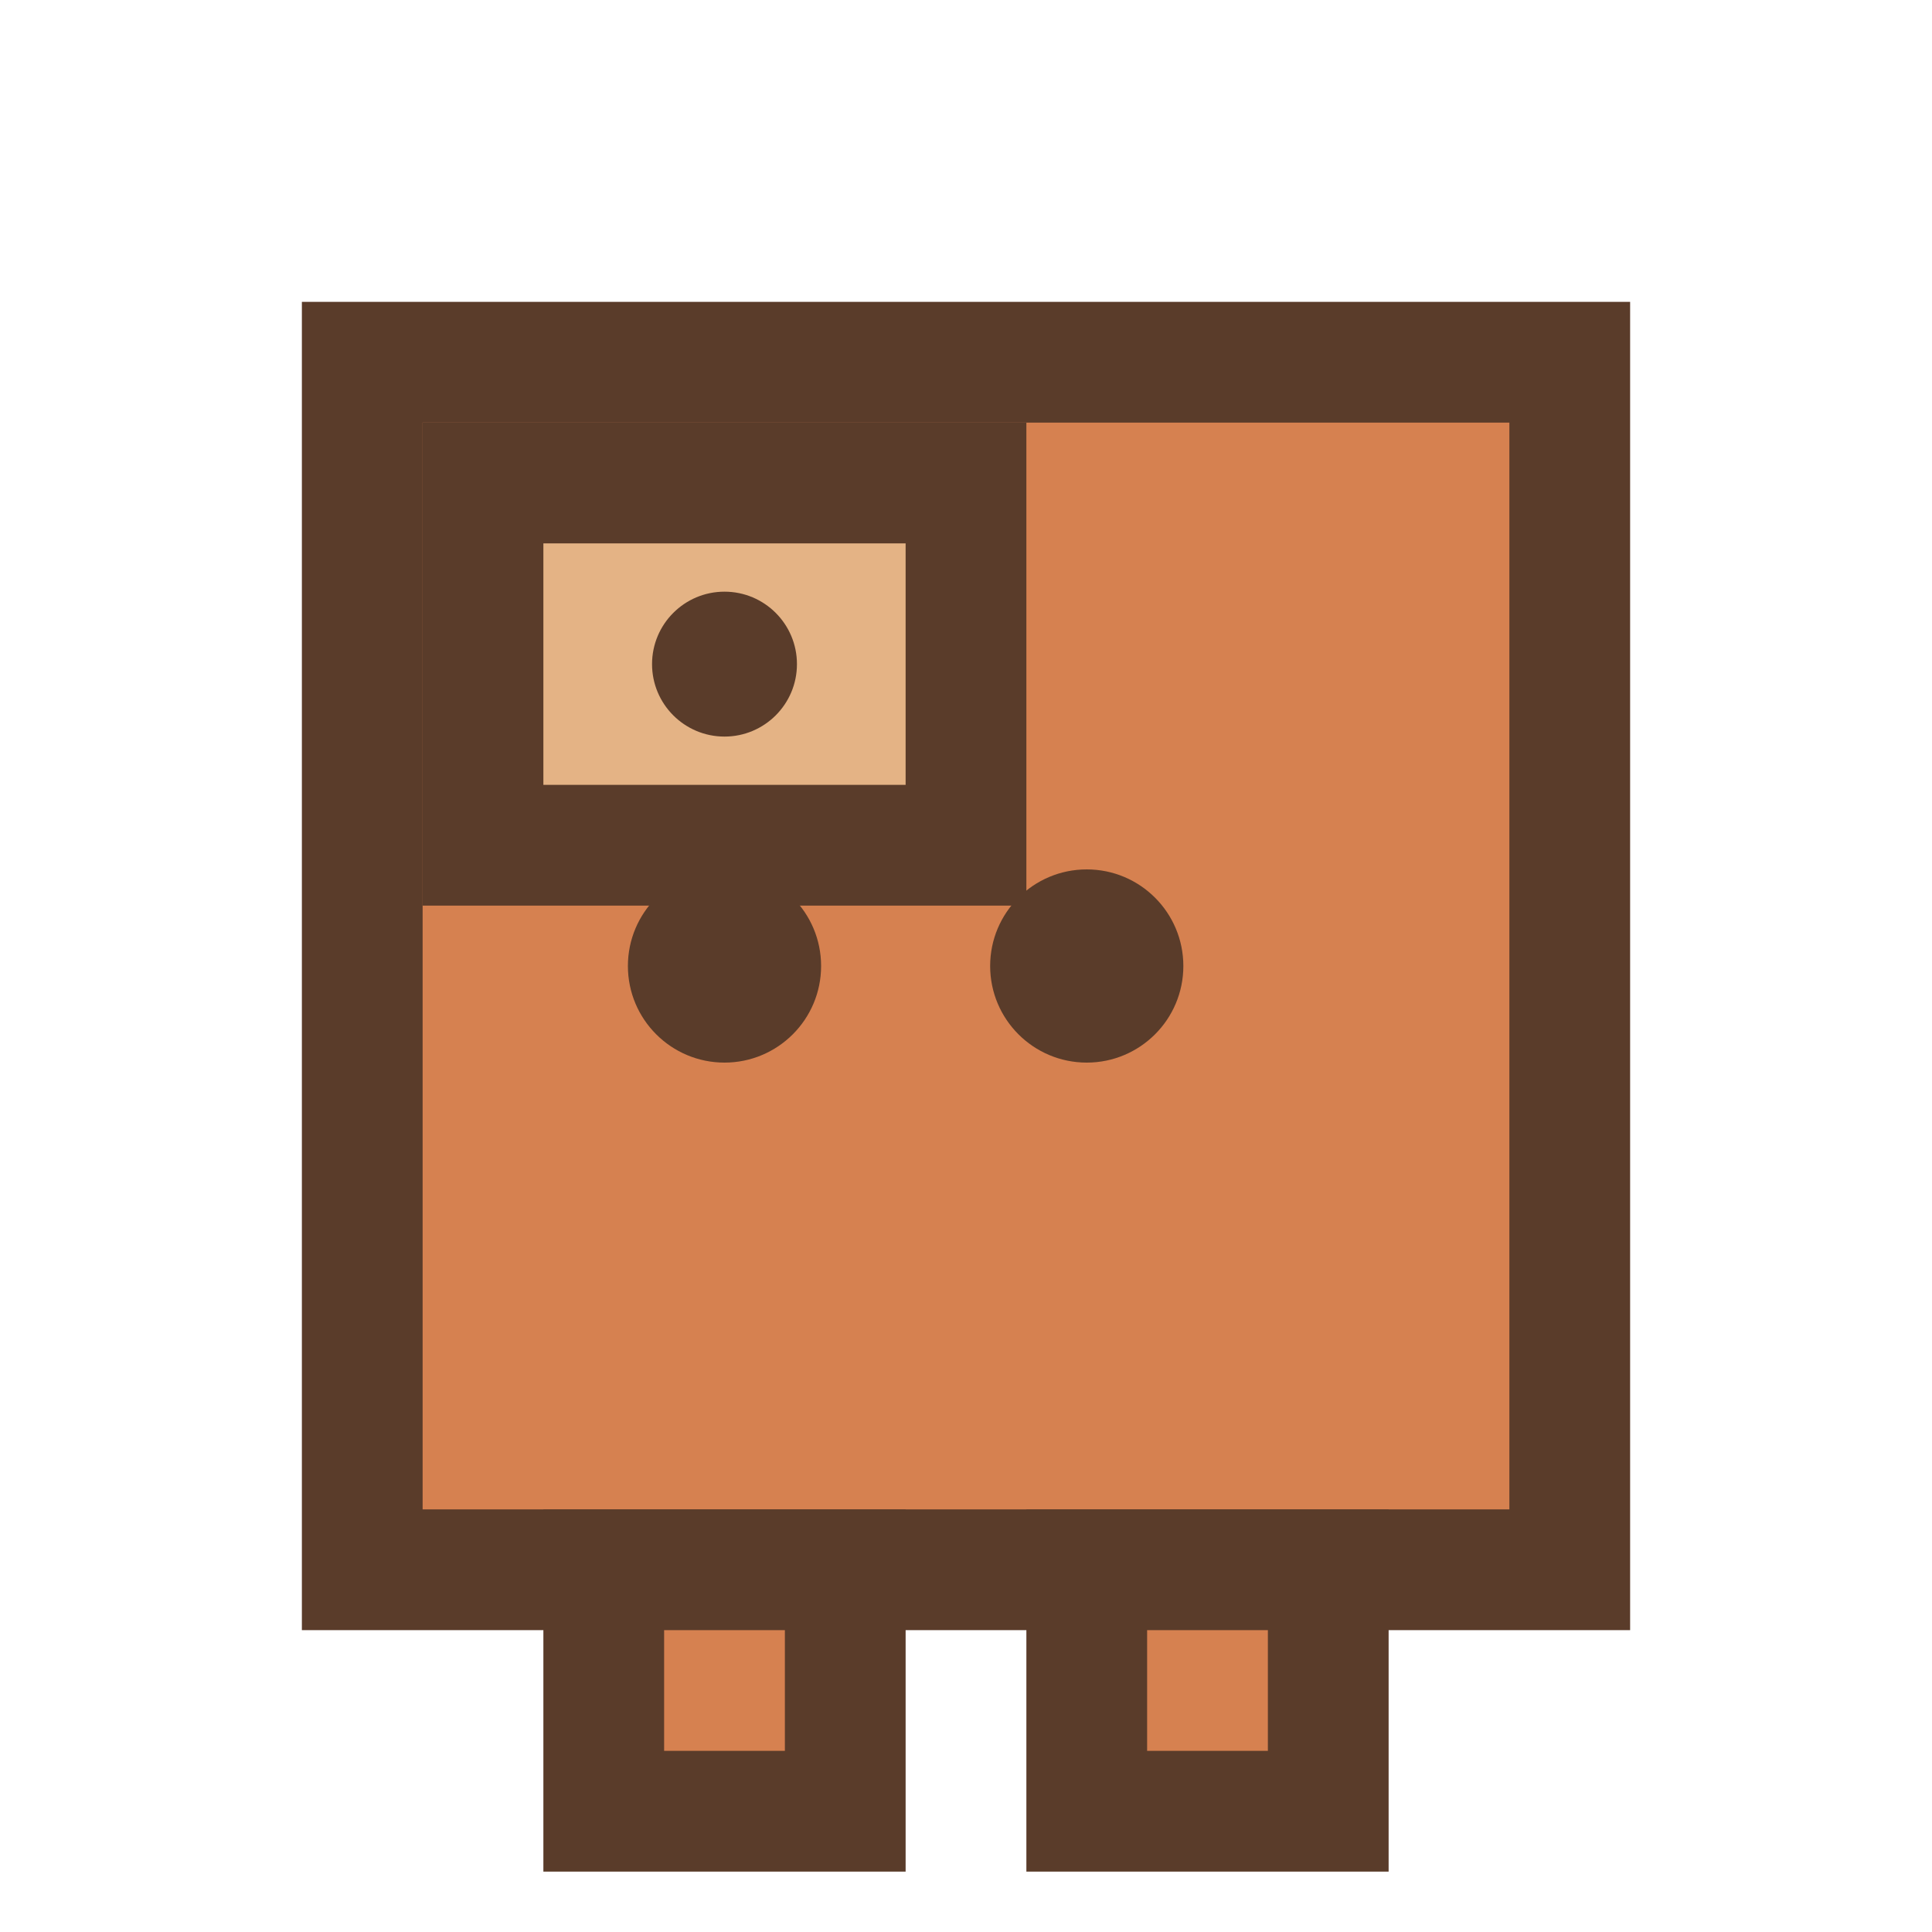
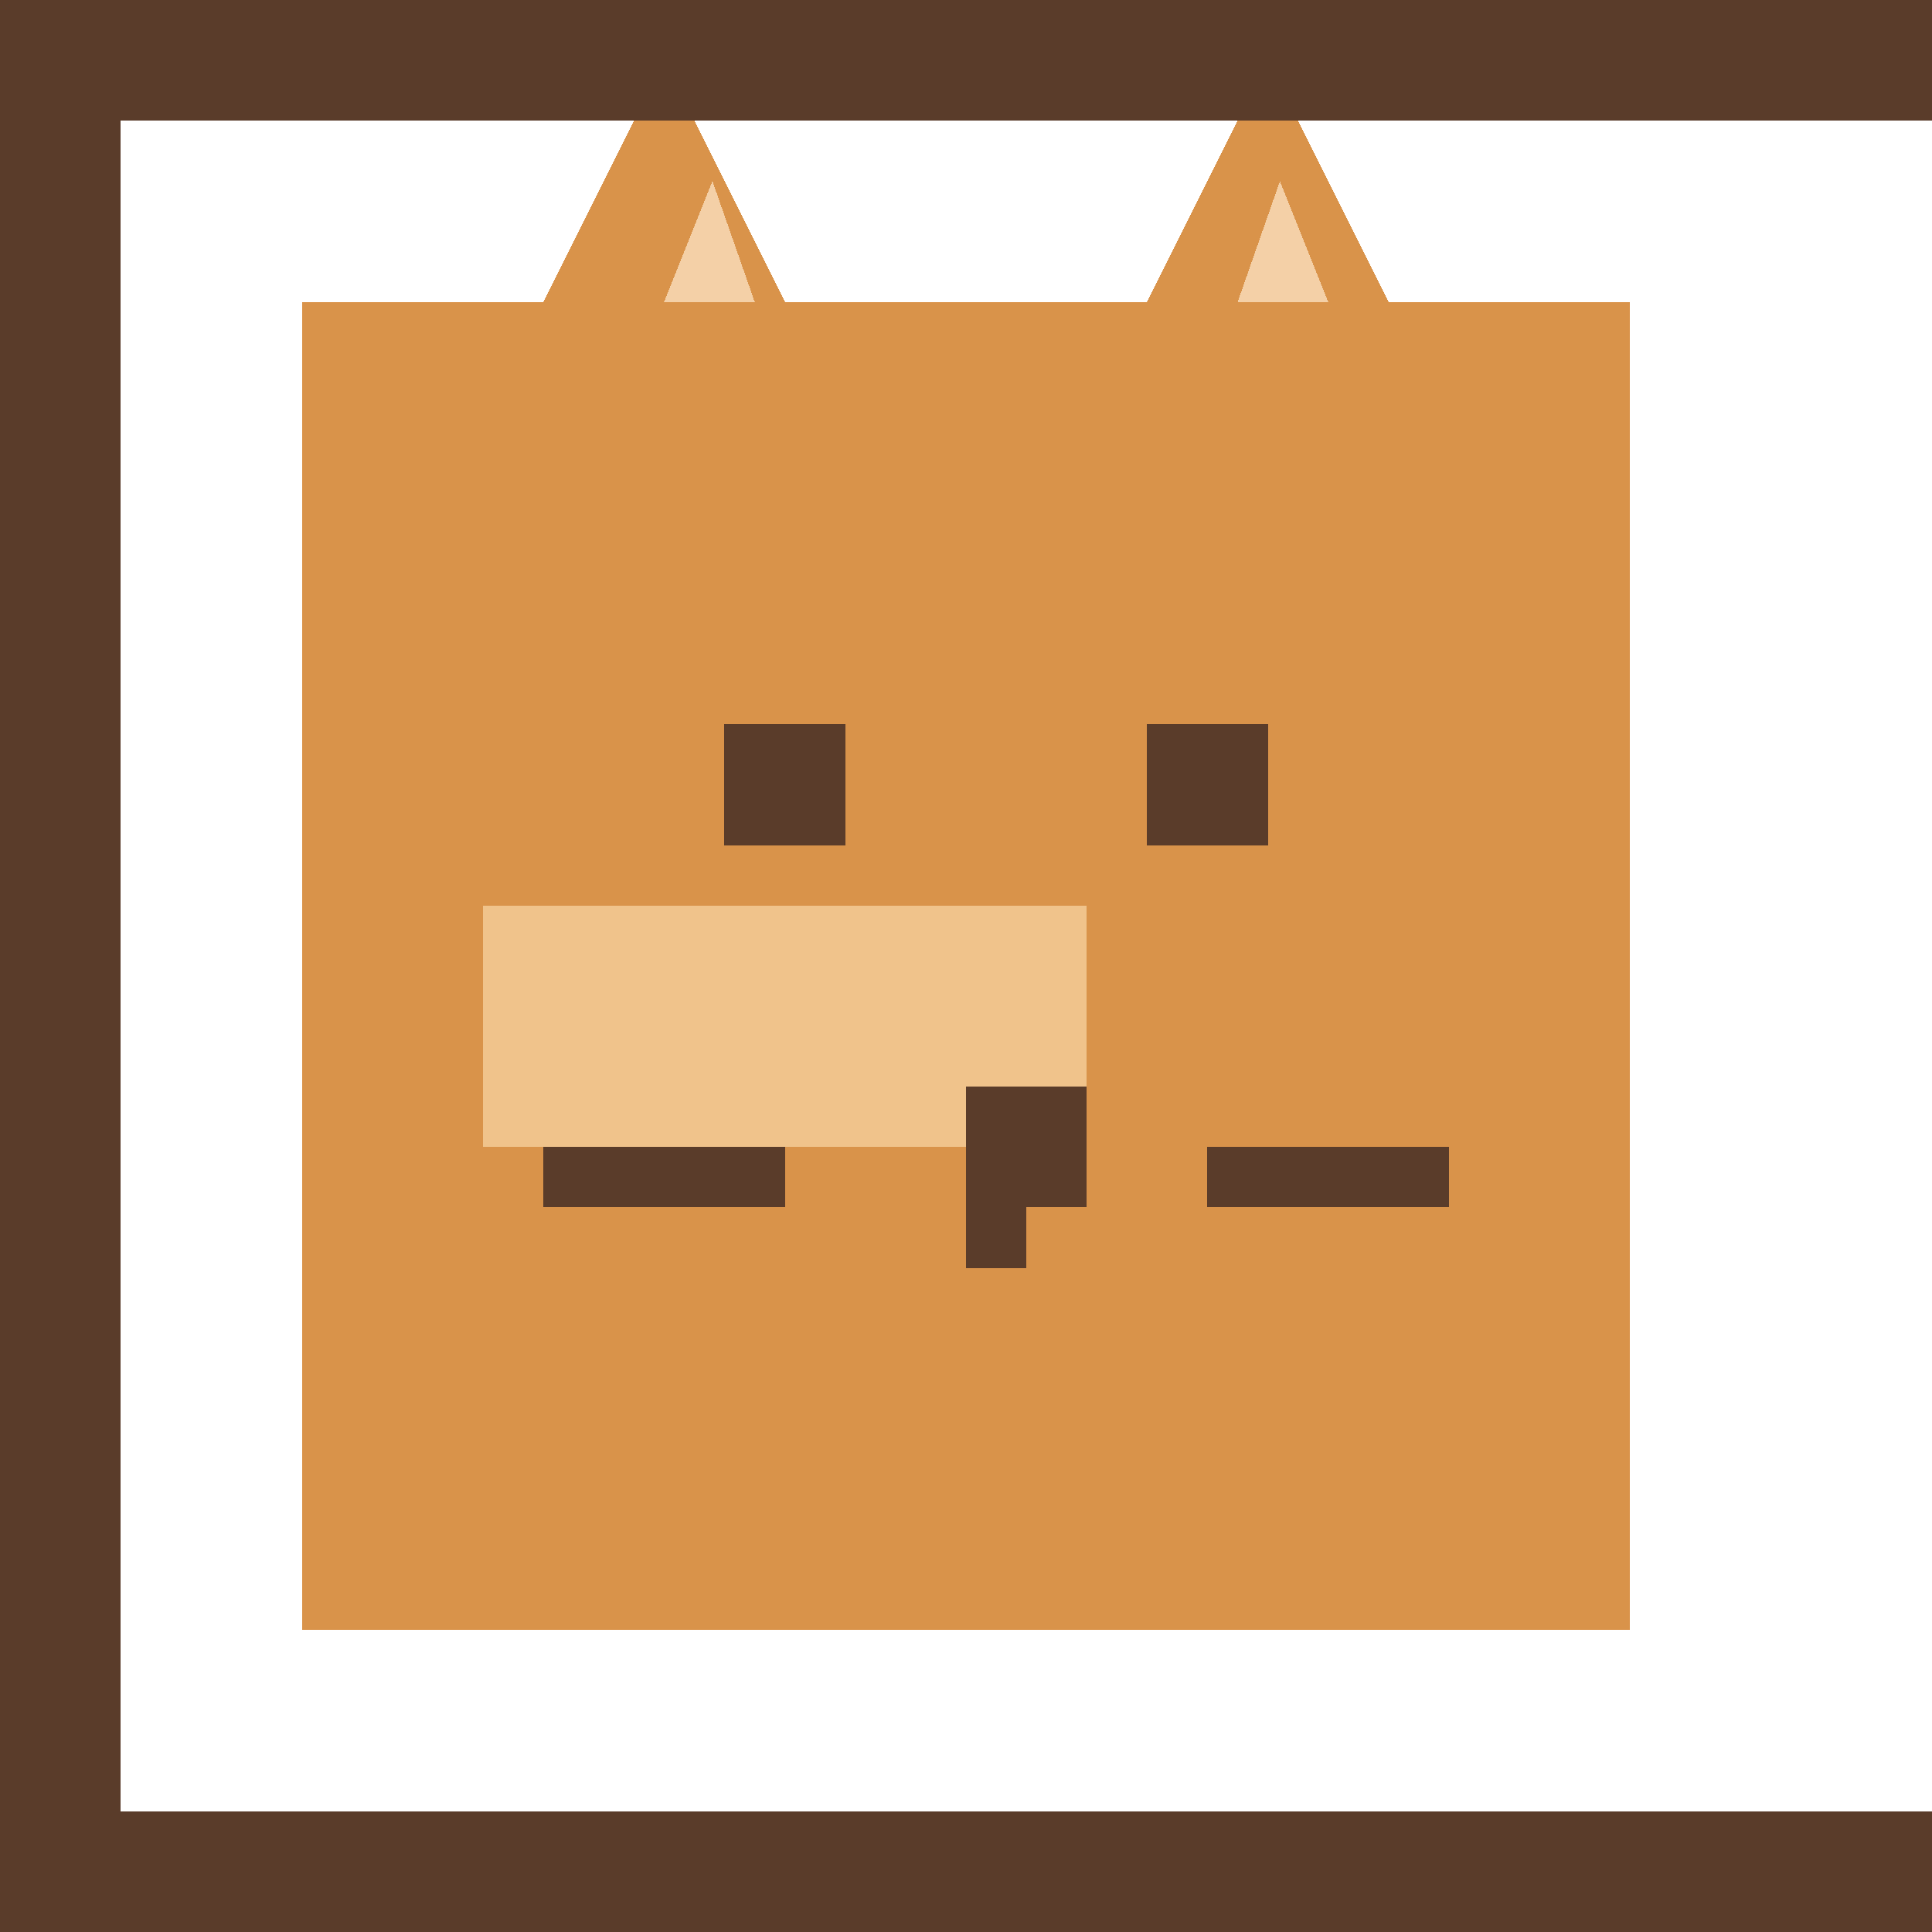
- <svg xmlns="http://www.w3.org/2000/svg" width="32" height="32" viewBox="0 0 32 32">
-   <g transform="rotate(180 16.0 16.0)">
-     <rect x="6" y="6" width="20" height="20" fill="#d68150" stroke="#5a3c2a" stroke-width="2" />
-     <rect x="10" y="2" width="4" height="4" fill="#d68150" stroke="#5a3c2a" stroke-width="2" />
-     <rect x="18" y="2" width="4" height="4" fill="#d68150" stroke="#5a3c2a" stroke-width="2" />
-     <rect x="16" y="18" width="8" height="6" fill="#e4b385" stroke="#5a3c2a" stroke-width="2" />
-     <circle cx="14" cy="16" r="1.6" fill="#5a3c2a" />
-     <circle cx="20" cy="16" r="1.6" fill="#5a3c2a" />
-     <circle cx="20" cy="21" r="1.2" fill="#5a3c2a" />
-   </g>
+ <svg xmlns="http://www.w3.org/2000/svg" width="32" height="32" viewBox="0 0 32 32" shape-rendering="crispEdges">
+   <rect x="5" y="5" width="22" height="22" fill="#d9934a" />
+   <path d="M9,5 L13,5 L11,1 Z" fill="#d9934a" />
+   <path d="M19,5 L23,5 L21,1 Z" fill="#d9934a" />
+   <path d="M11,5 L12.5,5 L11.8,3 Z" fill="#f4d0a7" />
+   <path d="M20.5,5 L22,5 L21.2,3 Z" fill="#f4d0a7" />
+   <rect x="8" y="15" width="10" height="4" fill="#f0c38b" />
+   <rect x="12" y="12" width="2" height="2" fill="#5a3c2a" />
+   <rect x="19" y="12" width="2" height="2" fill="#5a3c2a" />
+   <rect x="16" y="18" width="2" height="2" fill="#5a3c2a" />
+   <rect x="16" y="20" width="1" height="1" fill="#5a3c2a" />
+   <rect x="9" y="19" width="4" height="1" fill="#5a3c2a" />
+   <rect x="20" y="19" width="4" height="1" fill="#5a3c2a" />
+   <rect x="0" y="0" width="32" height="2" fill="#5a3c2a" />
+   <rect x="0" y="30" width="32" height="2" fill="#5a3c2a" />
+   <rect x="0" y="0" width="2" height="32" fill="#5a3c2a" />
</svg>
